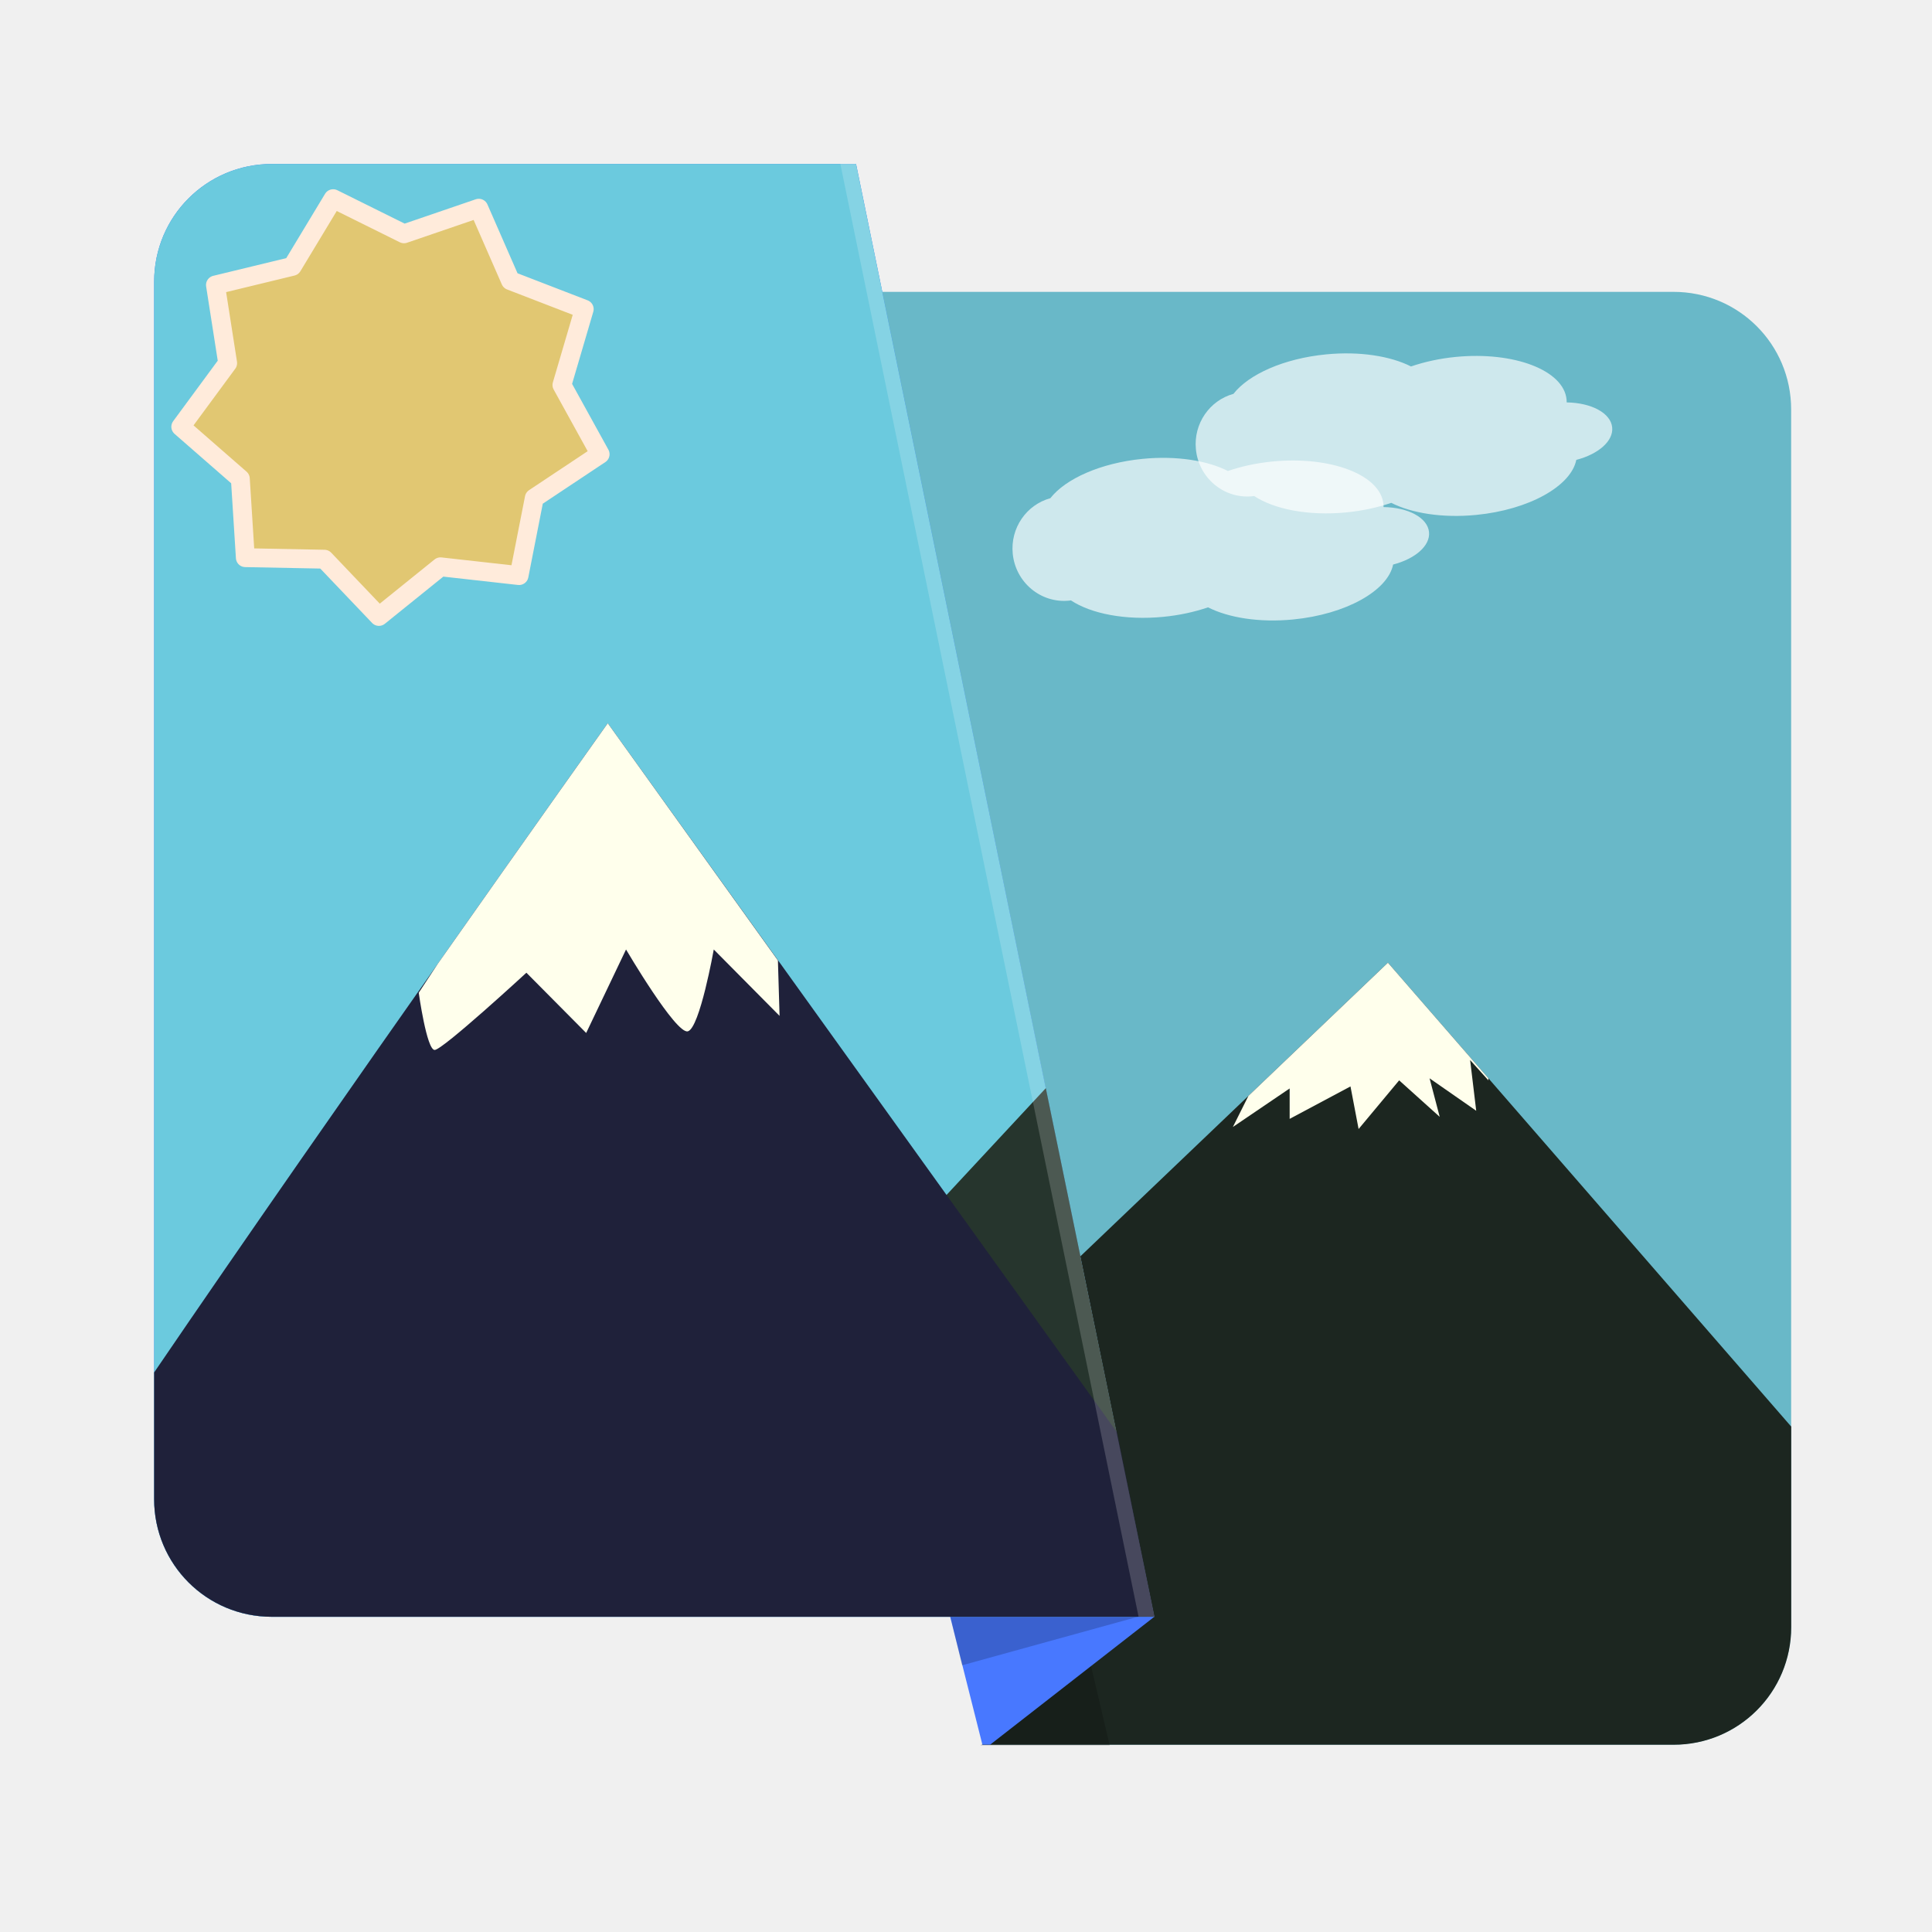
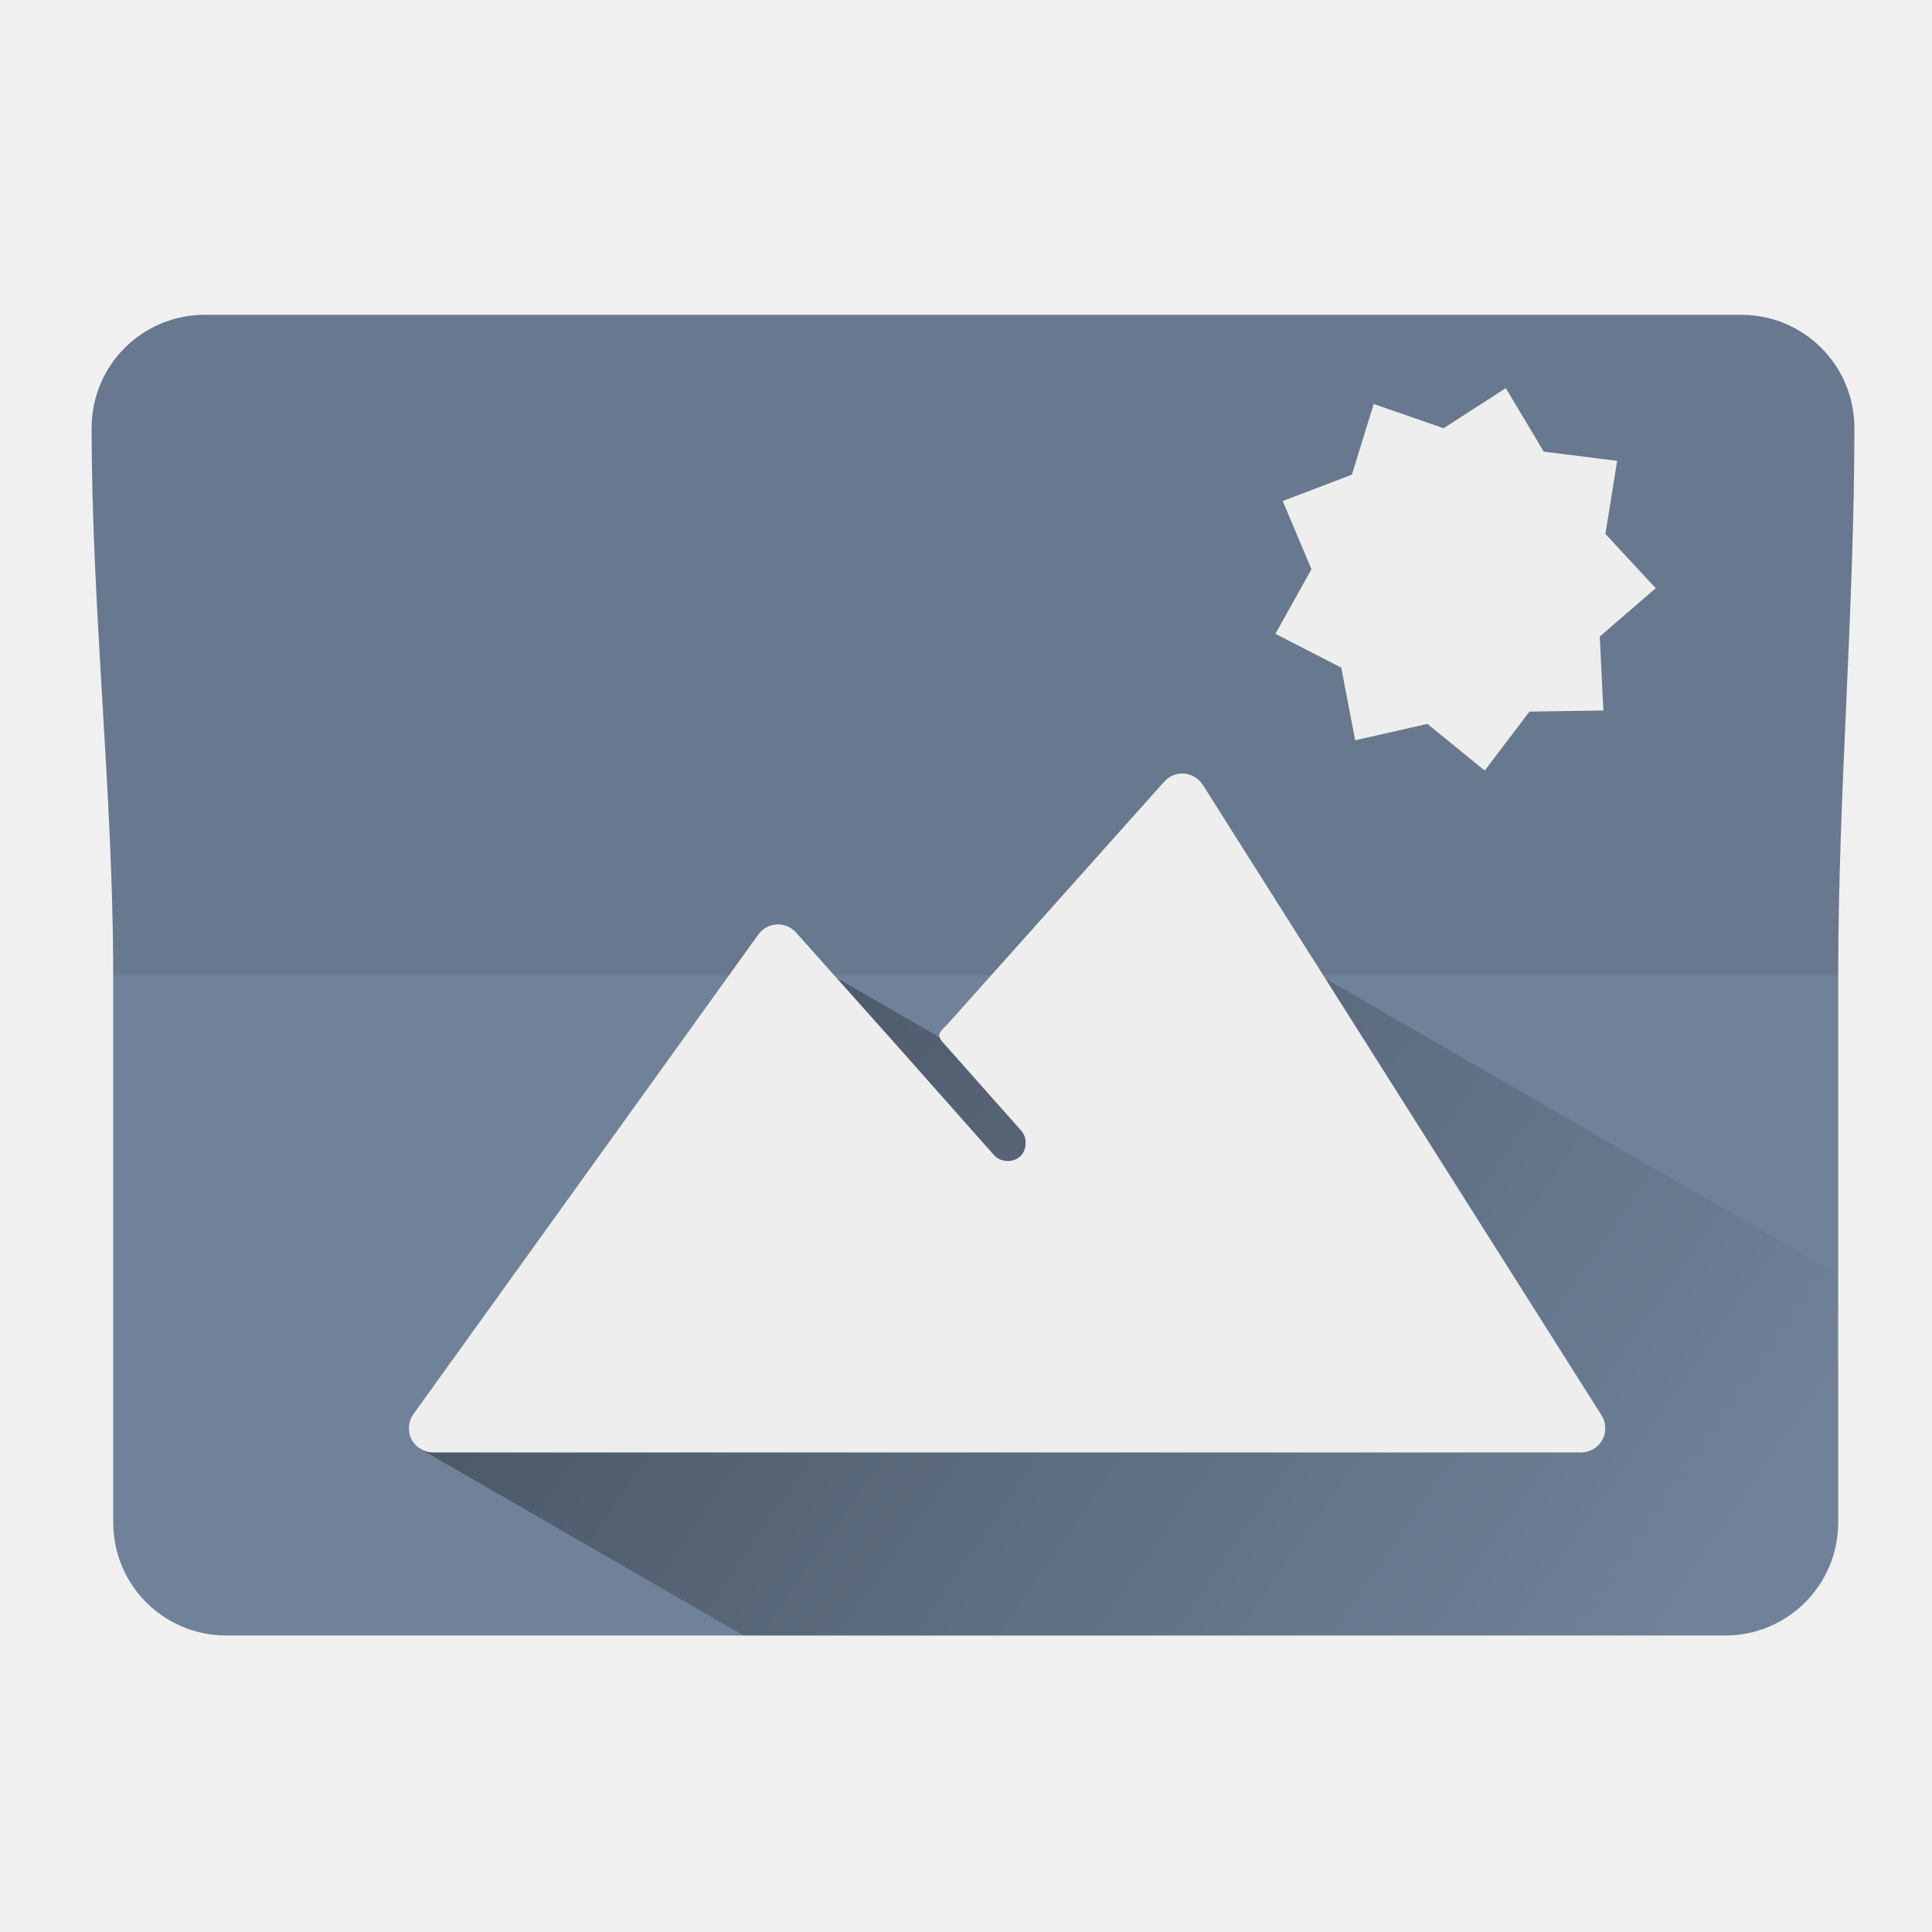
- <svg xmlns="http://www.w3.org/2000/svg" width="512" height="512" id="svg3752" version="1.1">
-   <defs id="defs3754">
-     <clipPath clipPathUnits="userSpaceOnUse" id="clipPath4355">
-       <path id="path4357" d="m 413.157,-331.134 -86.526,-80.176 -86.526,80.176 -86.526,-80.176 -86.526,80.176 0,320.873 86.526,-80.176 86.526,80.176 86.526,-80.176 86.526,80.176 z" style="fill:#fcc199;fill-opacity:1;stroke:none" />
+ <svg xmlns="http://www.w3.org/2000/svg" xmlns:xlink="http://www.w3.org/1999/xlink" width="512" height="512" id="svg2" version="1.1">
+   <defs id="defs4">
+     <linearGradient id="linearGradient3889">
+       <stop style="stop-color:#000000;stop-opacity:1;" offset="0" id="stop3891" />
+       <stop style="stop-color:#000000;stop-opacity:0;" offset="1" id="stop3893" />
+     </linearGradient>
+     <linearGradient id="linearGradient3783">
+       <stop style="stop-color:#000000;stop-opacity:1;" offset="0" id="stop3785" />
+       <stop style="stop-color:#fb5549;stop-opacity:0;" offset="1" id="stop3787" />
+     </linearGradient>
+     <linearGradient xlink:href="#linearGradient3783" id="linearGradient3789" x1="-3045.61" y1="379.882" x2="-1068.817" y2="1369.831" gradientUnits="userSpaceOnUse" />
+     <clipPath clipPathUnits="userSpaceOnUse" id="clipPath3793">
+       <path d="m -937.143,872.362 a 762.857,762.857 0 1 1 -1525.714,0 762.857,762.857 0 1 1 1525.714,0 z" id="path3795" style="fill:#fb5549;fill-opacity:1;fill-rule:evenodd;stroke:none" />
    </clipPath>
-     <clipPath clipPathUnits="userSpaceOnUse" id="clipPath3815">
-       <path id="path3817" d="m 367.812,255.125 -83.594,79.812 -50.312,8.062 17.75,86.438 52.188,-0.969 -43.562,33.906 183.219,0 c 17.274,0 31.188,-13.913 31.188,-31.188 l 0,-53.125 -106.875,-122.938 z" style="fill:#15231b;fill-opacity:1;stroke:none" />
+     <linearGradient xlink:href="#linearGradient3783" id="linearGradient3821" gradientUnits="userSpaceOnUse" x1="-3045.61" y1="379.882" x2="-1068.817" y2="1369.831" />
+     <linearGradient xlink:href="#linearGradient3889" id="linearGradient3895" x1="16.786" y1="157.157" x2="433.571" y2="445.728" gradientUnits="userSpaceOnUse" />
+     <clipPath clipPathUnits="userSpaceOnUse" id="clipPath3899">
+       <path id="path3901" d="m 54.286,83.429 407.143,0 c 16.62,0 30,13.38 30,30 0,48.333 -4.286,96.667 -4.286,145 l 0,145 c 0,16.62 -13.38,30 -30,30 l -397.143,0 c -16.62,0 -30,-13.38 -30,-30 l 0,-145 c 0,-48.333 -5.714,-96.667 -5.714,-145 0,-16.62 13.38,-30 30,-30 z" style="color:#000000;fill:#1cc1c1;fill-opacity:1;fill-rule:evenodd;stroke:none;stroke-width:46.6;marker:none;visibility:visible;display:inline;overflow:visible;enable-background:accumulate" />
    </clipPath>
  </defs>
-   <g id="layer1" transform="translate(0,464)">
-     <path style="fill:#69b8c8;fill-opacity:1;fill-rule:nonzero;stroke:none" d="m 179.412,-386.655 72.159,351.094 52.287,0.03 -43.575,33.892 183.211,0 c 17.274,0 31.181,-13.906 31.181,-31.18 l 0,-322.655 c 0,-17.274 -13.907,-31.181 -31.181,-31.181 z" id="rect3345" />
-     <path style="fill:#1c2620;fill-opacity:1;stroke:none" d="m 367.812,255.125 -83.594,79.812 -50.312,8.062 17.418,85.345 52.52,0.124 -43.562,33.906 183.219,0 c 17.274,0 31.188,-13.913 31.188,-31.188 l 0,-53.125 z" transform="translate(0,-464)" id="path2999" />
-     <path style="fill:#000000;stroke:none;stroke-width:1px;stroke-linecap:butt;stroke-linejoin:miter;stroke-opacity:1;fill-opacity:0.189" d="m 287.9,436.23 6.18,26.331 -34.258,0 z" id="path3837" transform="translate(0,-464)" />
-     <path style="fill:#4878ff;fill-opacity:1;fill-rule:nonzero;stroke:none" d="m 262.393,-1.639 43.555,-33.934 -54.189,-0.131 8.585,34.064 z" id="path4155" />
-     <path style="fill:#000000;stroke:none;stroke-width:1px;stroke-linecap:butt;stroke-linejoin:miter;stroke-opacity:0.294;fill-opacity:0.189" d="m 303.131,428.024 -48.163,13.299 -3.23,-13.394 z" id="path3835" transform="translate(0,-464)" />
-     <path style="fill:#367bf0;fill-opacity:1;fill-rule:nonzero;stroke:none" d="m 226.86,-420.547 -154.826,0 c -17.274,0 -31.181,13.907 -31.181,31.181 l 0,322.655 c 0,17.274 13.907,31.18 31.181,31.18 l 233.837,0 -79.01,-385.016 z" id="path3350" />
-     <g style="font-size:29.762px;font-style:normal;font-variant:normal;font-weight:bold;font-stretch:normal;line-height:125%;letter-spacing:0px;word-spacing:0px;fill:#0055d4;fill-opacity:1;stroke:none;font-family:GFS Didot;-inkscape-font-specification:GFS Didot Bold" id="text3799" transform="matrix(6.833331,0,0,6.833331,215.542,-7226.164)" />
-     <g id="g7709" transform="matrix(0.4983842,0,0,0.4983842,276.6014,-90.03351)">
-       <g transform="matrix(18.44064,0,0,18.41051,-1029.328,-19148.56)" id="text3803" style="font-size:15.322px;font-style:normal;font-variant:normal;font-weight:normal;font-stretch:normal;line-height:125%;letter-spacing:0px;word-spacing:0px;opacity:0.3;fill:#000105;fill-opacity:1;stroke:none;font-family:Garamond;-inkscape-font-specification:Garamond" />
-     </g>
-     <path id="path3781" d="m 226.86,-420.547 -154.826,0 c -17.274,0 -31.181,13.907 -31.181,31.181 l 0,322.655 c 0,17.274 13.907,31.18 31.181,31.18 l 233.837,0 -79.01,-385.016 z" style="fill:#6bcade;fill-opacity:1;fill-rule:nonzero;stroke:none" />
-     <path style="fill:#26352d;fill-opacity:1;stroke:none" d="m 277.149,288.375 -27.367,29.438 46.352,62.796 z" transform="translate(0,-464)" id="path2997" />
-     <path style="fill:#1f213a;fill-opacity:1;stroke:none" d="m 161.062,191.656 c 0,0 -71.997,101.236 -120.219,172.062 l 0,33.562 c 0,17.274 13.913,31.188 31.188,31.188 l 233.936,0 -9.952,-48.889 z" transform="translate(0,-464)" id="path2995" />
-     <path style="color:#000000;fill:#e1c772;fill-opacity:1;fill-rule:evenodd;stroke:#ffebdb;stroke-width:5;stroke-linecap:round;stroke-linejoin:round;stroke-miterlimit:4;stroke-opacity:1;stroke-dasharray:none;stroke-dashoffset:0;marker:none;visibility:visible;display:inline;overflow:visible;enable-background:accumulate" id="path3769" d="M 101.835,112.258 81.012,109.931 64.702,123.084 50.247,107.916 29.298,107.509 27.974,86.598 12.189,72.82 24.616,55.95 21.38,35.249 41.743,30.314 52.57,12.375 l 18.771,9.309 19.825,-6.782 8.396,19.197 19.546,7.548 -5.908,20.103 10.121,18.346 -17.447,11.602 z" transform="translate(35.71839,-423.7219)" />
-     <path style="fill:#ffffec;fill-opacity:1;stroke:none" d="m 161.062,-272.344 c 0,0 -19.736,27.755 -45.062,63.781 l -5.031,7.656 c 0,0 2.106,15.156 4.219,15.156 2.113,0 24.312,-20.469 24.312,-20.469 l 15.844,15.969 10.562,-22.125 c 0,0 13.206,22.506 16.375,21.688 3.169,-0.819 6.875,-21.688 6.875,-21.688 l 17.438,17.594 -0.438,-14.688 -45.094,-62.875 z" id="path3771" />
-     <path style="fill:#ffffec;stroke:none;stroke-width:1px;stroke-linecap:butt;stroke-linejoin:miter;stroke-opacity:1;fill-opacity:1" d="m 332.099,287.914 -5.374,10.748 15.047,-10.21 0,8.061 16.121,-8.598 2.15,11.285 10.748,-12.897 10.748,9.673 -2.687,-10.21 12.36,8.598 -1.612,-13.434 4.836,5.374 -0.537,-36.004 -25.794,-18.808 -25.794,22.57 z" id="path3810" transform="translate(0,-464)" clip-path="url(#clipPath3815)" />
-     <path style="fill:#ffffff;fill-opacity:0.673;fill-rule:evenodd;stroke:none" d="m 302.872,-342.404 c -11.162,1.081 -20.485,5.277 -24.523,10.435 -6.292,1.723 -10.626,7.856 -9.966,14.68 0.737,7.615 7.418,13.193 14.903,12.468 0.175,-0.017 0.348,-0.046 0.521,-0.07 5.316,3.52 14.393,5.337 24.468,4.361 4.288,-0.415 8.317,-1.305 11.867,-2.519 5.442,2.761 13.585,4.085 22.519,3.22 14.026,-1.358 25.141,-7.637 26.529,-14.562 5.816,-1.502 9.869,-4.969 9.518,-8.591 -0.371,-3.834 -5.543,-6.548 -12.05,-6.64 0.003,-0.26 -0.011,-0.518 -0.036,-0.779 -0.749,-7.732 -13.903,-12.8 -29.366,-11.302 -4.289,0.415 -8.298,1.303 -11.848,2.517 -5.442,-2.761 -13.605,-4.083 -22.538,-3.218 z" id="path3819" />
-     <path id="path3833" d="m 351.393,-370.082 c -11.161,1.09 -20.48,5.294 -24.514,10.456 -6.29,1.728 -10.62,7.865 -9.953,14.689 0.744,7.614 7.429,13.186 14.914,12.455 0.175,-0.017 0.348,-0.047 0.521,-0.07 5.319,3.515 14.398,5.325 24.472,4.34 4.288,-0.419 8.316,-1.312 11.865,-2.529 5.444,2.756 13.589,4.073 22.521,3.2 14.025,-1.37 25.135,-7.658 26.517,-14.585 5.815,-1.507 9.865,-4.978 9.511,-8.599 -0.375,-3.834 -5.548,-6.543 -12.055,-6.63 0.003,-0.26 -0.011,-0.518 -0.037,-0.779 -0.755,-7.731 -13.914,-12.788 -29.376,-11.277 -4.288,0.419 -8.297,1.31 -11.846,2.527 -5.444,-2.756 -13.608,-4.071 -22.541,-3.199 z" style="fill:#ffffff;fill-opacity:0.673;fill-rule:evenodd;stroke:none" />
-     <path style="font-size:medium;font-style:normal;font-variant:normal;font-weight:normal;font-stretch:normal;text-indent:0;text-align:start;text-decoration:none;line-height:normal;letter-spacing:normal;word-spacing:normal;text-transform:none;direction:ltr;block-progression:tb;writing-mode:lr-tb;text-anchor:start;baseline-shift:baseline;color:#000000;fill:#ffffff;fill-opacity:0.179;stroke:none;stroke-width:4;marker:none;visibility:visible;display:inline;overflow:visible;enable-background:accumulate;font-family:Sans;-inkscape-font-specification:Sans" d="m 226.796,-420.659 -4.127,-0.072 79.059,385.153 4.234,0.025 z" id="path3839" />
+   <g id="layer1" transform="translate(0,-540.3622)">
+     <path style="color:#000000;fill:#708299;fill-opacity:1;fill-rule:evenodd;stroke:none;stroke-width:46.6;marker:none;visibility:visible;display:inline;overflow:visible;enable-background:accumulate" d="m 54.286,83.429 407.143,0 c 16.62,0 30,13.38 30,30 0,48.333 -4.286,96.667 -4.286,145 l 0,145 c 0,16.62 -13.38,30 -30,30 l -397.143,0 c -16.62,0 -30,-13.38 -30,-30 l 0,-145 c 0,-48.333 -5.714,-96.667 -5.714,-145 0,-16.62 13.38,-30 30,-30 z" id="rect3859" transform="translate(0,540.3622)" />
+     <path transform="translate(0,540.3622)" id="path3881" d="m 54.286,83.429 407.143,0 c 16.62,0 30,13.38 30,30 0,48.333 -4.286,96.667 -4.286,145 l -457.143,0 c 0,-48.333 -5.714,-96.667 -5.714,-145 0,-16.62 13.38,-30 30,-30 z" style="color:#000000;fill:#000000;fill-opacity:0.075;fill-rule:evenodd;stroke:none;stroke-width:46.6;marker:none;visibility:visible;display:inline;overflow:visible;enable-background:accumulate" />
+     <path style="color:#000000;fill:#eeeeee;fill-opacity:1;fill-rule:evenodd;stroke:none;stroke-width:9.7;marker:none;visibility:visible;display:inline;overflow:visible;enable-background:accumulate" id="path3879" d="m -432.345,-5.198 -16.856,0.255 -10.186,13.433 -13.077,-10.639 -16.437,3.743 -3.179,-16.556 -14.997,-7.699 8.207,-14.725 -6.54,-15.538 15.752,-6.005 4.977,-16.106 15.927,5.525 14.166,-9.139 8.649,14.47 16.726,2.105 -2.676,16.644 11.46,12.364 -12.748,11.03 z" transform="matrix(1.163098,0,0,1.163098,927.7801,734.695)" />
+     <path style="fill:url(#linearGradient3895);stroke:none;stroke-width:1px;stroke-linecap:butt;stroke-linejoin:miter;stroke-opacity:1;fill-opacity:1;opacity:0.539" d="m 275.54,478.742 -164.469,-94.956 110,-125 78.972,45.595 49.599,-45.952 146.5,84.582 0.285,126.132 z" id="path3887" transform="translate(0,540.3622)" clip-path="url(#clipPath3899)" />
+     <path style="font-size:medium;font-style:normal;font-variant:normal;font-weight:normal;font-stretch:normal;text-indent:0;text-align:start;text-decoration:none;line-height:normal;letter-spacing:normal;word-spacing:normal;text-transform:none;direction:ltr;block-progression:tb;writing-mode:lr-tb;text-anchor:start;baseline-shift:baseline;color:#000000;fill:#eeeeee;fill-opacity:1;stroke:none;stroke-width:12.8;marker:none;visibility:visible;display:inline;overflow:visible;enable-background:accumulate;font-family:Sans;-inkscape-font-specification:Sans" d="m 313.38,745.34 c -1.807,-0.014 -3.605,0.78 -4.812,2.125 l -57.482,64.343 c -3.353,3.127 -2.5,3.331 0.314,6.505 l 19.168,21.621 c 1.786,1.881 1.643,5.245 -0.297,6.967 -1.939,1.722 -5.297,1.467 -6.953,-0.529 l -26.25,-29.625 -26.125,-29.281 c -1.272,-1.422 -3.219,-2.227 -5.125,-2.125 -1.906,0.102 -3.73,1.107 -4.844,2.656 l -91.406,127.125 c -1.376,1.899 -1.598,4.568 -0.531,6.656 1.067,2.089 3.373,3.502 5.719,3.5 l 304.281,0 c 2.274,-0.003 4.496,-1.321 5.594,-3.312 1.097,-1.992 1.025,-4.576 -0.188,-6.5 L 318.724,748.309 c -1.139,-1.793 -3.219,-2.949 -5.344,-2.969 z" id="path3862" />
  </g>
</svg>
